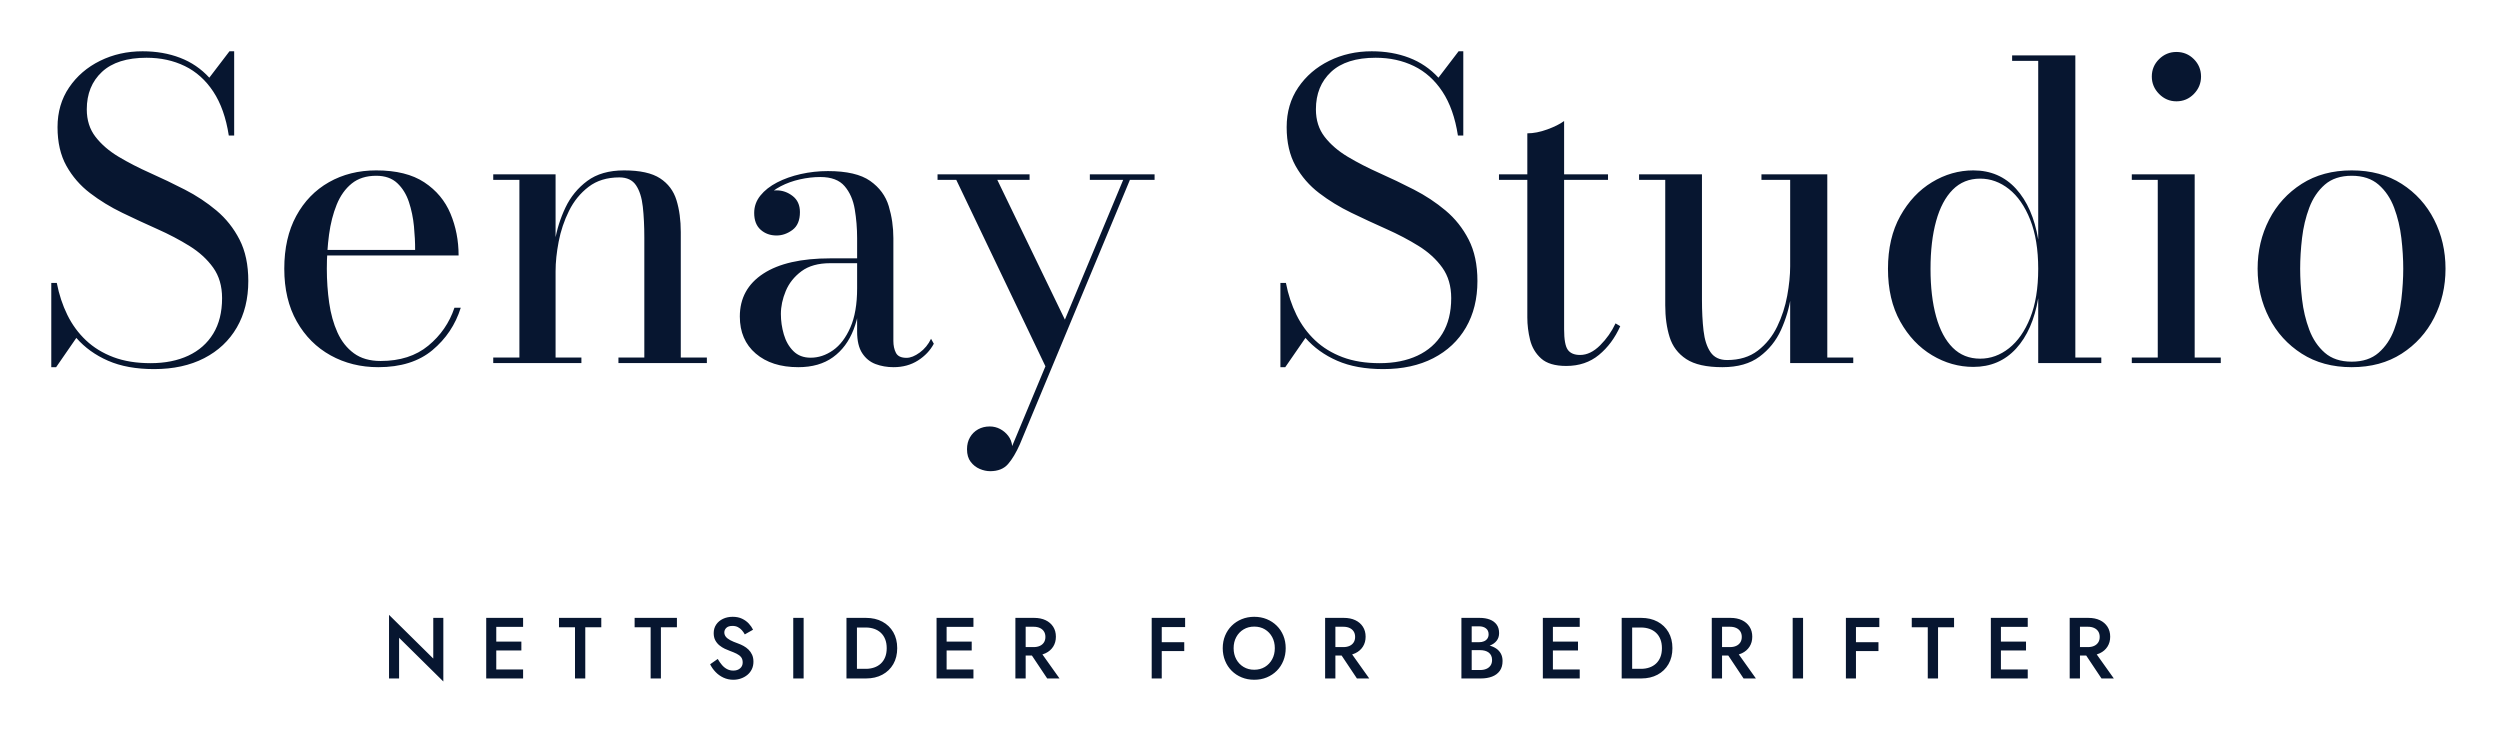
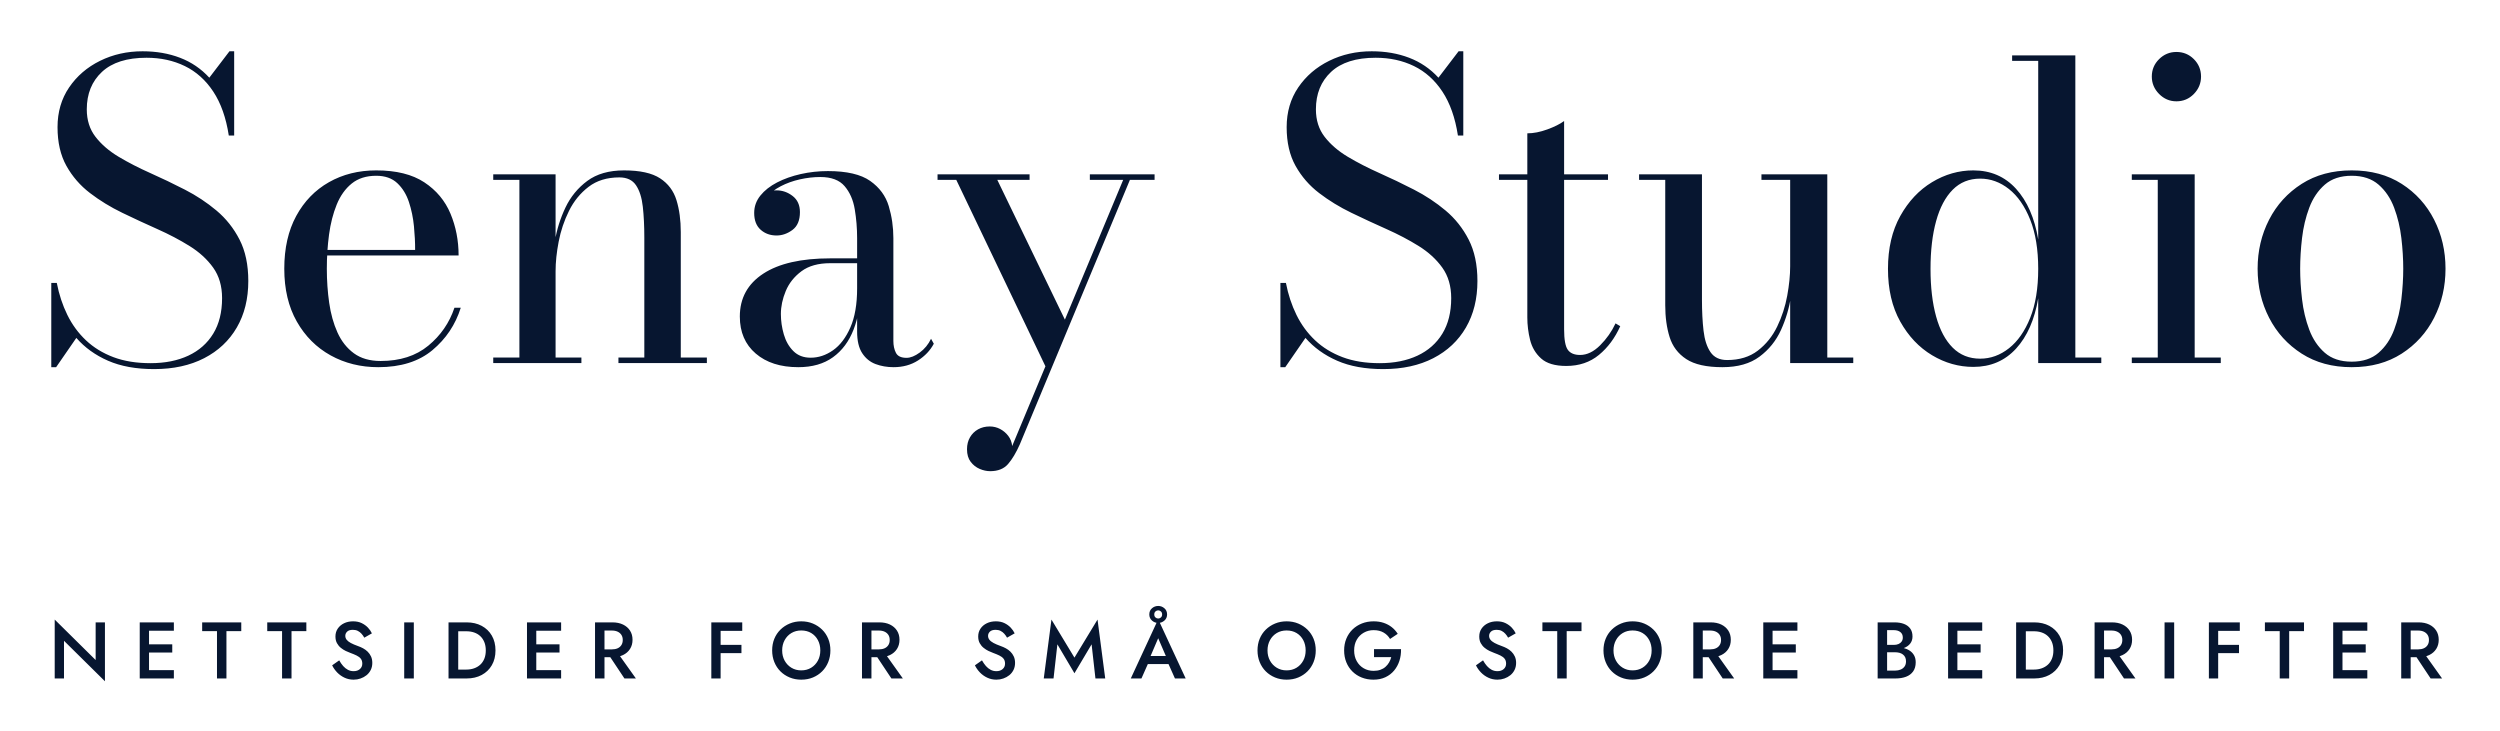
<svg xmlns="http://www.w3.org/2000/svg" viewBox="0 0 390 114" width="390" height="114" role="img" aria-label="Senay Studio">
  <path fill="#071630" d="M24.036 57.579Q19.841 57.579 16.861 56.277Q13.881 54.975 11.909 52.713L8.756 57.28H8.0V44.139H8.86Q9.383 46.841 10.503 49.121Q11.623 51.401 13.41 53.088Q15.197 54.775 17.69 55.715Q20.182 56.655 23.482 56.655Q26.874 56.655 29.382 55.481Q31.889 54.307 33.266 52.048Q34.644 49.79 34.644 46.511Q34.644 43.695 33.257 41.753Q31.87 39.812 29.576 38.382Q27.282 36.953 24.546 35.736Q21.809 34.519 19.073 33.196Q16.336 31.873 14.042 30.118Q11.749 28.363 10.362 25.878Q8.975 23.392 8.975 19.84Q8.975 16.299 10.783 13.638Q12.592 10.976 15.61 9.488Q18.629 8.0 22.244 8.0Q25.445 8.0 28.09 9.014Q30.735 10.027 32.653 12.119L35.796 8.0H36.53V21.141H35.691Q35.051 16.986 33.274 14.295Q31.498 11.604 28.83 10.306Q26.161 9.009 22.863 9.009Q18.276 9.009 15.907 11.213Q13.538 13.418 13.538 17.058Q13.538 19.586 14.904 21.352Q16.269 23.117 18.509 24.457Q20.749 25.796 23.443 26.996Q26.137 28.197 28.83 29.579Q31.524 30.961 33.764 32.839Q36.004 34.718 37.369 37.38Q38.735 40.042 38.735 43.84Q38.735 48.0 36.943 51.088Q35.151 54.176 31.849 55.878Q28.548 57.579 24.036 57.579ZM59.009 57.28Q54.901 57.28 51.577 55.44Q48.254 53.6 46.301 50.16Q44.348 46.72 44.348 41.92Q44.348 37.12 46.211 33.69Q48.074 30.261 51.318 28.421Q54.563 26.581 58.692 26.581Q63.376 26.581 66.194 28.443Q69.012 30.305 70.277 33.335Q71.542 36.366 71.542 39.854H48.657V38.993H64.758Q64.769 37.294 64.577 35.299Q64.384 33.305 63.791 31.513Q63.198 29.721 61.975 28.57Q60.752 27.42 58.692 27.42Q56.366 27.42 54.866 28.633Q53.366 29.846 52.523 31.924Q51.679 34.001 51.332 36.585Q50.985 39.168 50.985 41.92Q50.985 44.661 51.353 47.239Q51.721 49.818 52.644 51.863Q53.567 53.909 55.205 55.111Q56.843 56.314 59.383 56.314Q63.915 56.314 66.812 53.927Q69.709 51.54 70.893 48.011H71.878Q70.63 51.983 67.45 54.631Q64.27 57.28 59.009 57.28ZM86.671 27.2V55.78H90.699V56.64H76.945V55.78H81.026V28.06H76.945V27.2ZM106.202 36.203V55.78H110.272V56.64H96.476V55.78H100.514V37.074Q100.514 34.386 100.28 32.26Q100.046 30.134 99.219 28.904Q98.393 27.674 96.622 27.674Q93.741 27.674 91.815 29.148Q89.888 30.623 88.761 32.903Q87.633 35.184 87.152 37.694Q86.671 40.203 86.671 42.305L86.103 42.521Q86.103 40.353 86.558 37.627Q87.013 34.901 88.209 32.383Q89.404 29.866 91.617 28.223Q93.829 26.581 97.354 26.581Q101.077 26.581 102.972 27.818Q104.866 29.056 105.534 31.238Q106.202 33.419 106.202 36.203ZM139.39 57.28Q137.886 57.28 136.594 56.796Q135.302 56.313 134.506 55.097Q133.711 53.882 133.711 51.735V37.152Q133.711 34.848 133.343 32.653Q132.976 30.458 131.755 29.036Q130.534 27.615 127.974 27.615Q126.412 27.615 124.788 27.979Q123.164 28.343 121.792 29.055Q120.42 29.766 119.571 30.808Q118.722 31.85 118.722 33.216H117.717Q117.717 31.584 118.789 30.64Q119.861 29.696 121.141 29.696Q122.517 29.696 123.653 30.576Q124.789 31.456 124.789 33.088Q124.789 35.008 123.621 35.872Q122.453 36.736 121.141 36.736Q119.669 36.736 118.661 35.84Q117.653 34.944 117.653 33.216Q117.653 31.712 118.618 30.512Q119.583 29.312 121.22 28.464Q122.857 27.616 124.915 27.152Q126.974 26.688 129.15 26.688Q133.566 26.688 135.747 28.224Q137.927 29.76 138.647 32.16Q139.366 34.56 139.366 37.152V53.184Q139.366 54.273 139.767 55.048Q140.169 55.823 141.419 55.823Q142.351 55.823 143.481 54.996Q144.611 54.17 145.243 52.848L145.674 53.623Q144.842 55.19 143.206 56.235Q141.569 57.28 139.39 57.28ZM124.533 57.28Q120.373 57.28 117.893 55.152Q115.413 53.024 115.413 49.376Q115.413 45.088 119.065 42.695Q122.718 40.303 129.534 40.303H136.687V41.058H129.534Q126.718 41.058 125.028 42.314Q123.339 43.57 122.578 45.397Q121.817 47.223 121.817 48.983Q121.817 50.583 122.274 52.16Q122.731 53.737 123.764 54.769Q124.798 55.802 126.462 55.802Q128.298 55.802 129.95 54.644Q131.603 53.487 132.657 51.084Q133.711 48.682 133.711 44.983H134.236Q134.236 48.631 133.162 51.404Q132.089 54.177 129.943 55.729Q127.797 57.28 124.533 57.28ZM155.579 28.06 166.531 50.706 163.471 57.943 149.179 28.06H146.257V27.2H160.613V28.06ZM180.115 27.2V28.06H176.266L159.095 69.312Q158.231 71.264 157.262 72.384Q156.293 73.504 154.469 73.504Q153.669 73.504 152.837 73.152Q152.005 72.8 151.429 72.048Q150.853 71.296 150.853 70.08Q150.853 69.024 151.317 68.224Q151.781 67.424 152.581 66.976Q153.381 66.528 154.405 66.528Q155.26 66.528 156.009 66.919Q156.758 67.311 157.282 67.991Q157.806 68.672 157.9 69.583L175.216 28.06H170.016V27.2ZM215.78 57.579Q211.585 57.579 208.605 56.277Q205.625 54.975 203.653 52.713L200.5 57.28H199.744V44.139H200.604Q201.127 46.841 202.247 49.121Q203.367 51.401 205.154 53.088Q206.941 54.775 209.434 55.715Q211.926 56.655 215.226 56.655Q218.618 56.655 221.126 55.481Q223.633 54.307 225.01 52.048Q226.388 49.79 226.388 46.511Q226.388 43.695 225.001 41.753Q223.614 39.812 221.32 38.382Q219.026 36.953 216.29 35.736Q213.553 34.519 210.817 33.196Q208.08 31.873 205.786 30.118Q203.493 28.363 202.106 25.878Q200.719 23.392 200.719 19.84Q200.719 16.299 202.527 13.638Q204.336 10.976 207.354 9.488Q210.373 8.0 213.988 8.0Q217.189 8.0 219.834 9.014Q222.479 10.027 224.397 12.119L227.54 8.0H228.274V21.141H227.435Q226.795 16.986 225.018 14.295Q223.242 11.604 220.574 10.306Q217.905 9.009 214.607 9.009Q210.02 9.009 207.651 11.213Q205.282 13.418 205.282 17.058Q205.282 19.586 206.648 21.352Q208.013 23.117 210.253 24.457Q212.493 25.796 215.187 26.996Q217.881 28.197 220.574 29.579Q223.268 30.961 225.508 32.839Q227.748 34.718 229.113 37.38Q230.479 40.042 230.479 43.84Q230.479 48.0 228.687 51.088Q226.895 54.176 223.593 55.878Q220.292 57.579 215.78 57.579ZM244.337 57.088Q241.713 57.088 240.419 55.926Q239.124 54.763 238.693 53.019Q238.262 51.275 238.262 49.515V20.8Q239.702 20.8 241.372 20.192Q243.041 19.584 244.001 18.88V51.363Q244.001 53.763 244.577 54.568Q245.153 55.374 246.496 55.374Q248.111 55.374 249.619 53.869Q251.128 52.364 252.025 50.447L252.759 50.886Q251.524 53.644 249.434 55.366Q247.344 57.088 244.337 57.088ZM233.841 28.06V27.2H250.849V28.06ZM268.699 57.28Q264.976 57.28 263.055 56.016Q261.135 54.752 260.457 52.576Q259.778 50.4 259.778 47.616V28.06H255.697V27.2H265.506V46.766Q265.506 49.454 265.751 51.58Q265.996 53.706 266.839 54.936Q267.681 56.166 269.431 56.166Q272.311 56.166 274.228 54.692Q276.144 53.217 277.245 50.937Q278.346 48.656 278.806 46.136Q279.266 43.616 279.266 41.535L279.803 41.319Q279.803 43.487 279.39 46.223Q278.977 48.96 277.834 51.478Q276.691 53.995 274.484 55.638Q272.277 57.28 268.699 57.28ZM279.266 56.64V28.06H274.786V27.2H285.058V55.78H289.108V56.64ZM307.841 57.237Q304.437 57.237 301.396 55.413Q298.355 53.589 296.439 50.165Q294.524 46.741 294.524 41.941Q294.524 37.141 296.439 33.701Q298.355 30.261 301.396 28.421Q304.437 26.581 307.841 26.581Q311.889 26.581 314.502 29.452Q317.114 32.323 317.961 37.353V9.5H313.891V8.64H323.753V55.78H327.802V56.64H317.961V46.529Q317.114 51.538 314.502 54.388Q311.889 57.237 307.841 57.237ZM308.906 55.952Q311.339 55.952 313.398 54.33Q315.456 52.708 316.708 49.59Q317.961 46.471 317.961 41.941Q317.961 37.41 316.708 34.266Q315.456 31.121 313.398 29.493Q311.339 27.866 308.906 27.866Q306.343 27.866 304.626 29.593Q302.908 31.319 302.035 34.486Q301.161 37.653 301.161 41.941Q301.161 46.229 302.035 49.38Q302.908 52.531 304.626 54.241Q306.343 55.952 308.906 55.952ZM339.522 15.806Q337.954 15.806 336.818 14.657Q335.682 13.508 335.682 11.945Q335.682 10.345 336.818 9.225Q337.954 8.105 339.522 8.105Q341.122 8.105 342.242 9.225Q343.362 10.345 343.362 11.945Q343.362 13.513 342.242 14.659Q341.122 15.806 339.522 15.806ZM342.37 27.2V55.78H346.441V56.64H332.561V55.78H336.61V28.06H332.561V27.2ZM366.865 57.28Q362.358 57.28 359.065 55.168Q355.772 53.056 353.98 49.568Q352.188 46.08 352.188 41.92Q352.188 37.76 353.98 34.272Q355.772 30.784 359.065 28.682Q362.358 26.581 366.865 26.581Q371.382 26.581 374.665 28.682Q377.948 30.784 379.724 34.272Q381.5 37.76 381.5 41.92Q381.5 46.08 379.724 49.568Q377.948 53.056 374.665 55.168Q371.382 57.28 366.865 57.28ZM366.865 56.42Q369.468 56.42 371.063 55.031Q372.657 53.642 373.489 51.426Q374.32 49.21 374.613 46.685Q374.906 44.16 374.906 41.92Q374.906 39.648 374.613 37.139Q374.32 34.63 373.489 32.414Q372.657 30.198 371.063 28.809Q369.468 27.42 366.865 27.42Q364.262 27.42 362.668 28.809Q361.073 30.198 360.242 32.414Q359.411 34.63 359.118 37.139Q358.825 39.648 358.825 41.92Q358.825 44.16 359.118 46.685Q359.411 49.21 360.242 51.426Q361.073 53.642 362.668 55.031Q364.262 56.42 366.865 56.42Z" />
-   <path fill="#071630" d="M67.59 96.39V102.735L60.688 95.918V105.84H62.258V99.495L69.16 106.312V96.39ZM76.838 105.84H81.603V104.439H76.838ZM76.838 97.791H81.603V96.39H76.838ZM76.838 101.469H81.333V100.086H76.838ZM75.849 96.39V105.84H77.418V96.39ZM87.202 97.858H89.7V105.84H91.303V97.858H93.801V96.39H87.202ZM99.001 97.858H101.499V105.84H103.102V97.858H105.6V96.39H99.001ZM111.968 102.796 110.78 103.626Q111.094 104.271 111.622 104.826Q112.15 105.381 112.859 105.712Q113.568 106.042 114.398 106.042Q115.006 106.042 115.568 105.85Q116.13 105.658 116.575 105.297Q117.021 104.935 117.279 104.411Q117.537 103.886 117.537 103.224Q117.537 102.6 117.324 102.138Q117.112 101.675 116.764 101.336Q116.416 100.997 115.991 100.766Q115.566 100.535 115.141 100.383Q114.385 100.119 113.91 99.863Q113.436 99.606 113.215 99.313Q112.994 99.019 112.994 98.655Q112.994 98.253 113.306 97.948Q113.619 97.642 114.273 97.642Q114.753 97.642 115.109 97.828Q115.465 98.013 115.733 98.315Q116.001 98.617 116.187 98.965L117.476 98.236Q117.24 97.74 116.813 97.279Q116.386 96.819 115.765 96.52Q115.144 96.221 114.3 96.221Q113.457 96.221 112.785 96.54Q112.113 96.859 111.725 97.433Q111.337 98.007 111.337 98.766Q111.337 99.431 111.59 99.897Q111.843 100.362 112.236 100.681Q112.63 101 113.063 101.204Q113.497 101.409 113.845 101.533Q114.442 101.749 114.896 101.971Q115.35 102.192 115.605 102.509Q115.86 102.826 115.86 103.349Q115.86 103.913 115.455 104.262Q115.05 104.612 114.395 104.612Q113.865 104.612 113.428 104.385Q112.991 104.159 112.635 103.749Q112.279 103.339 111.968 102.796ZM123.747 96.39V105.84H125.367V96.39ZM132.049 96.39V105.84H133.683V96.39ZM135.104 105.84Q136.548 105.84 137.643 105.253Q138.739 104.665 139.351 103.606Q139.964 102.546 139.964 101.115Q139.964 99.681 139.351 98.623Q138.739 97.565 137.643 96.977Q136.548 96.39 135.104 96.39H133.038V97.892H135.07Q135.765 97.892 136.363 98.096Q136.96 98.3 137.399 98.704Q137.838 99.107 138.082 99.711Q138.327 100.315 138.327 101.115Q138.327 101.915 138.082 102.519Q137.838 103.123 137.399 103.526Q136.96 103.93 136.363 104.134Q135.765 104.338 135.07 104.338H133.038V105.84ZM147.092 105.84H151.857V104.439H147.092ZM147.092 97.791H151.857V96.39H147.092ZM147.092 101.469H151.587V100.086H147.092ZM146.103 96.39V105.84H147.672V96.39ZM160.359 101.334 163.363 105.84H165.286L162.08 101.334ZM158.401 96.39V105.84H160.005V96.39ZM159.357 97.774H161.253Q161.803 97.774 162.213 97.961Q162.624 98.148 162.853 98.501Q163.083 98.854 163.083 99.36Q163.083 99.863 162.853 100.217Q162.624 100.572 162.213 100.759Q161.803 100.946 161.253 100.946H159.357V102.262H161.321Q162.357 102.262 163.116 101.9Q163.876 101.537 164.298 100.872Q164.719 100.207 164.719 99.326Q164.719 98.432 164.298 97.774Q163.876 97.116 163.116 96.753Q162.357 96.39 161.321 96.39H159.357ZM180.653 97.824H184.878V96.39H180.653ZM180.653 101.571H184.743V100.187H180.653ZM179.664 96.39V105.84H181.233V96.39ZM192.445 101.115Q192.445 100.14 192.858 99.382Q193.272 98.624 193.998 98.187Q194.723 97.75 195.658 97.75Q196.613 97.75 197.332 98.187Q198.051 98.624 198.461 99.382Q198.871 100.14 198.871 101.115Q198.871 102.087 198.458 102.846Q198.044 103.606 197.324 104.043Q196.603 104.48 195.658 104.48Q194.723 104.48 193.998 104.043Q193.272 103.606 192.858 102.846Q192.445 102.087 192.445 101.115ZM190.747 101.115Q190.747 102.168 191.112 103.071Q191.476 103.974 192.138 104.637Q192.799 105.3 193.699 105.671Q194.598 106.042 195.658 106.042Q196.728 106.042 197.622 105.671Q198.517 105.3 199.178 104.637Q199.84 103.974 200.204 103.071Q200.569 102.168 200.569 101.115Q200.569 100.052 200.202 99.159Q199.836 98.267 199.171 97.61Q198.507 96.954 197.614 96.587Q196.721 96.221 195.658 96.221Q194.612 96.221 193.714 96.587Q192.816 96.954 192.151 97.61Q191.487 98.267 191.117 99.159Q190.747 100.052 190.747 101.115ZM208.675 101.334 211.679 105.84H213.603L210.397 101.334ZM206.718 96.39V105.84H208.321V96.39ZM207.673 97.774H209.57Q210.12 97.774 210.53 97.961Q210.94 98.148 211.17 98.501Q211.399 98.854 211.399 99.36Q211.399 99.863 211.17 100.217Q210.94 100.572 210.53 100.759Q210.12 100.946 209.57 100.946H207.673V102.262H209.637Q210.673 102.262 211.433 101.9Q212.192 101.537 212.614 100.872Q213.036 100.207 213.036 99.326Q213.036 98.432 212.614 97.774Q212.192 97.116 211.433 96.753Q210.673 96.39 209.637 96.39H207.673ZM229.206 100.963H230.832Q231.733 100.963 232.412 100.708Q233.09 100.453 233.475 99.959Q233.86 99.465 233.86 98.769Q233.86 97.959 233.475 97.435Q233.09 96.91 232.412 96.65Q231.733 96.39 230.832 96.39H227.98V105.84H231.001Q232.003 105.84 232.766 105.548Q233.529 105.256 233.964 104.654Q234.4 104.051 234.4 103.116Q234.4 102.441 234.128 101.954Q233.856 101.466 233.382 101.154Q232.908 100.842 232.299 100.691Q231.69 100.541 231.001 100.541H229.206V101.422H230.9Q231.308 101.422 231.647 101.515Q231.987 101.608 232.238 101.798Q232.489 101.989 232.626 102.278Q232.763 102.566 232.763 102.948Q232.763 103.478 232.521 103.825Q232.28 104.173 231.86 104.348Q231.44 104.524 230.9 104.524H229.584V97.706H230.731Q231.396 97.706 231.809 98.027Q232.223 98.347 232.223 98.945Q232.223 99.34 232.034 99.616Q231.845 99.893 231.507 100.038Q231.17 100.184 230.731 100.184H229.206ZM241.673 105.84H246.438V104.439H241.673ZM241.673 97.791H246.438V96.39H241.673ZM241.673 101.469H246.168V100.086H241.673ZM240.684 96.39V105.84H242.253V96.39ZM252.982 96.39V105.84H254.616V96.39ZM256.037 105.84Q257.481 105.84 258.576 105.253Q259.672 104.665 260.284 103.606Q260.897 102.546 260.897 101.115Q260.897 99.681 260.284 98.623Q259.672 97.565 258.576 96.977Q257.481 96.39 256.037 96.39H253.971V97.892H256.003Q256.698 97.892 257.296 98.096Q257.893 98.3 258.332 98.704Q258.771 99.107 259.015 99.711Q259.26 100.315 259.26 101.115Q259.26 101.915 259.015 102.519Q258.771 103.123 258.332 103.526Q257.893 103.93 257.296 104.134Q256.698 104.338 256.003 104.338H253.971V105.84ZM268.993 101.334 271.997 105.84H273.921L270.715 101.334ZM267.036 96.39V105.84H268.639V96.39ZM267.991 97.774H269.888Q270.438 97.774 270.848 97.961Q271.258 98.148 271.488 98.501Q271.717 98.854 271.717 99.36Q271.717 99.863 271.488 100.217Q271.258 100.572 270.848 100.759Q270.438 100.946 269.888 100.946H267.991V102.262H269.955Q270.991 102.262 271.751 101.9Q272.51 101.537 272.932 100.872Q273.354 100.207 273.354 99.326Q273.354 98.432 272.932 97.774Q272.51 97.116 271.751 96.753Q270.991 96.39 269.955 96.39H267.991ZM279.658 96.39V105.84H281.278V96.39ZM288.95 97.824H293.175V96.39H288.95ZM288.95 101.571H293.04V100.187H288.95ZM287.961 96.39V105.84H289.53V96.39ZM298.234 97.858H300.732V105.84H302.335V97.858H304.833V96.39H298.234ZM311.562 105.84H316.328V104.439H311.562ZM311.562 97.791H316.328V96.39H311.562ZM311.562 101.469H316.058V100.086H311.562ZM310.573 96.39V105.84H312.143V96.39ZM324.829 101.334 327.833 105.84H329.757L326.551 101.334ZM322.872 96.39V105.84H324.475V96.39ZM323.827 97.774H325.724Q326.274 97.774 326.684 97.961Q327.094 98.148 327.324 98.501Q327.553 98.854 327.553 99.36Q327.553 99.863 327.324 100.217Q327.094 100.572 326.684 100.759Q326.274 100.946 325.724 100.946H323.827V102.262H325.791Q326.827 102.262 327.587 101.9Q328.346 101.537 328.768 100.872Q329.19 100.207 329.19 99.326Q329.19 98.432 328.768 97.774Q328.346 97.116 327.587 96.753Q326.827 96.39 325.791 96.39H323.827Z" />
+   <path fill="#071630" d="M14.921 97.09V102.965L8.534 96.653V105.84H9.984V99.965L16.371 106.278V97.09ZM22.711 105.84H27.123V104.54H22.711ZM22.711 98.39H27.123V97.09H22.711ZM22.711 101.79H26.873V100.515H22.711ZM21.798 97.09V105.84H23.248V97.09ZM31.538 98.453H33.85V105.84H35.325V98.453H37.638V97.09H31.538ZM41.69 98.453H44.002V105.84H45.477V98.453H47.79V97.09H41.69ZM52.917 103.015 51.817 103.79Q52.104 104.39 52.598 104.903Q53.092 105.415 53.748 105.721Q54.404 106.028 55.167 106.028Q55.729 106.028 56.248 105.846Q56.767 105.665 57.179 105.334Q57.592 105.002 57.835 104.515Q58.079 104.028 58.079 103.415Q58.079 102.84 57.879 102.409Q57.679 101.978 57.36 101.665Q57.042 101.353 56.648 101.14Q56.254 100.928 55.854 100.79Q55.154 100.54 54.717 100.303Q54.279 100.065 54.073 99.796Q53.867 99.528 53.867 99.19Q53.867 98.815 54.154 98.534Q54.442 98.252 55.054 98.252Q55.492 98.252 55.823 98.421Q56.154 98.59 56.404 98.871Q56.654 99.153 56.829 99.478L58.017 98.803Q57.804 98.34 57.404 97.915Q57.004 97.49 56.429 97.209Q55.854 96.928 55.079 96.928Q54.292 96.928 53.673 97.228Q53.054 97.528 52.692 98.059Q52.329 98.59 52.329 99.29Q52.329 99.903 52.567 100.334Q52.804 100.765 53.167 101.059Q53.529 101.353 53.929 101.546Q54.329 101.74 54.654 101.853Q55.204 102.053 55.629 102.259Q56.054 102.465 56.285 102.759Q56.517 103.053 56.517 103.528Q56.517 104.053 56.142 104.377Q55.767 104.703 55.167 104.703Q54.679 104.703 54.273 104.49Q53.867 104.278 53.535 103.903Q53.204 103.528 52.917 103.015ZM63.056 97.09V105.84H64.556V97.09ZM69.971 97.09V105.84H71.483V97.09ZM72.796 105.84Q74.133 105.84 75.146 105.296Q76.158 104.752 76.727 103.771Q77.296 102.79 77.296 101.465Q77.296 100.14 76.727 99.159Q76.158 98.178 75.146 97.634Q74.133 97.09 72.796 97.09H70.883V98.478H72.758Q73.408 98.478 73.958 98.665Q74.508 98.853 74.914 99.228Q75.321 99.603 75.552 100.165Q75.783 100.728 75.783 101.465Q75.783 102.203 75.552 102.765Q75.321 103.328 74.914 103.696Q74.508 104.065 73.958 104.259Q73.408 104.453 72.758 104.453H70.883V105.84ZM83.123 105.84H87.535V104.54H83.123ZM83.123 98.39H87.535V97.09H83.123ZM83.123 101.79H87.285V100.515H83.123ZM82.21 97.09V105.84H83.66V97.09ZM94.637 101.665 97.412 105.84H99.2L96.225 101.665ZM92.825 97.09V105.84H94.3V97.09ZM93.7 98.365H95.462Q95.975 98.365 96.35 98.54Q96.725 98.715 96.937 99.04Q97.15 99.365 97.15 99.84Q97.15 100.303 96.937 100.634Q96.725 100.965 96.35 101.134Q95.975 101.303 95.462 101.303H93.7V102.528H95.525Q96.487 102.528 97.187 102.19Q97.887 101.853 98.281 101.24Q98.675 100.627 98.675 99.803Q98.675 98.978 98.281 98.371Q97.887 97.765 97.187 97.428Q96.487 97.09 95.525 97.09H93.7ZM111.879 98.415H115.791V97.09H111.879ZM111.879 101.89H115.666V100.603H111.879ZM110.966 97.09V105.84H112.416V97.09ZM122.018 101.465Q122.018 100.565 122.406 99.859Q122.793 99.153 123.462 98.752Q124.131 98.353 124.993 98.353Q125.881 98.353 126.549 98.752Q127.218 99.153 127.593 99.859Q127.968 100.565 127.968 101.465Q127.968 102.365 127.587 103.065Q127.206 103.765 126.537 104.171Q125.868 104.578 124.993 104.578Q124.131 104.578 123.462 104.171Q122.793 103.765 122.406 103.065Q122.018 102.365 122.018 101.465ZM120.456 101.465Q120.456 102.44 120.793 103.278Q121.131 104.115 121.743 104.728Q122.356 105.34 123.187 105.684Q124.018 106.028 124.993 106.028Q125.993 106.028 126.818 105.684Q127.643 105.34 128.256 104.728Q128.868 104.115 129.206 103.278Q129.543 102.44 129.543 101.465Q129.543 100.478 129.206 99.653Q128.868 98.828 128.25 98.221Q127.631 97.615 126.806 97.271Q125.981 96.928 124.993 96.928Q124.031 96.928 123.2 97.271Q122.368 97.615 121.75 98.221Q121.131 98.828 120.793 99.653Q120.456 100.478 120.456 101.465ZM136.283 101.665 139.058 105.84H140.845L137.87 101.665ZM134.47 97.09V105.84H135.945V97.09ZM135.345 98.365H137.108Q137.62 98.365 137.995 98.54Q138.37 98.715 138.583 99.04Q138.795 99.365 138.795 99.84Q138.795 100.303 138.583 100.634Q138.37 100.965 137.995 101.134Q137.62 101.303 137.108 101.303H135.345V102.528H137.17Q138.133 102.528 138.833 102.19Q139.533 101.853 139.926 101.24Q140.32 100.627 140.32 99.803Q140.32 98.978 139.926 98.371Q139.533 97.765 138.833 97.428Q138.133 97.09 137.17 97.09H135.345ZM153.187 103.015 152.087 103.79Q152.374 104.39 152.868 104.903Q153.362 105.415 154.018 105.721Q154.674 106.028 155.437 106.028Q155.999 106.028 156.518 105.846Q157.037 105.665 157.449 105.334Q157.862 105.002 158.106 104.515Q158.349 104.028 158.349 103.415Q158.349 102.84 158.149 102.409Q157.949 101.978 157.631 101.665Q157.312 101.353 156.918 101.14Q156.524 100.928 156.124 100.79Q155.424 100.54 154.987 100.303Q154.549 100.065 154.343 99.796Q154.137 99.528 154.137 99.19Q154.137 98.815 154.424 98.534Q154.712 98.252 155.324 98.252Q155.762 98.252 156.093 98.421Q156.424 98.59 156.674 98.871Q156.924 99.153 157.099 99.478L158.287 98.803Q158.074 98.34 157.674 97.915Q157.274 97.49 156.699 97.209Q156.124 96.928 155.349 96.928Q154.562 96.928 153.943 97.228Q153.324 97.528 152.962 98.059Q152.599 98.59 152.599 99.29Q152.599 99.903 152.837 100.334Q153.074 100.765 153.437 101.059Q153.799 101.353 154.199 101.546Q154.599 101.74 154.924 101.853Q155.474 102.053 155.899 102.259Q156.324 102.465 156.555 102.759Q156.787 103.053 156.787 103.528Q156.787 104.053 156.412 104.377Q156.037 104.703 155.437 104.703Q154.949 104.703 154.543 104.49Q154.137 104.278 153.805 103.903Q153.474 103.528 153.187 103.015ZM164.951 100.515 167.614 105.028 170.289 100.515 170.889 105.84H172.414L171.214 96.653L167.614 102.59L164.026 96.653L162.826 105.84H164.351ZM178.391 103.59H183.016L182.741 102.34H178.678ZM180.678 99.565 182.078 102.815 182.103 103.178 183.291 105.84H184.966L180.678 96.603L176.403 105.84H178.066L179.278 103.103L179.303 102.778ZM179.291 95.853Q179.291 96.44 179.709 96.809Q180.128 97.178 180.678 97.178Q181.228 97.178 181.647 96.809Q182.066 96.44 182.066 95.853Q182.066 95.252 181.647 94.89Q181.228 94.528 180.678 94.528Q180.128 94.528 179.709 94.89Q179.291 95.252 179.291 95.853ZM180.066 95.853Q180.066 95.553 180.253 95.384Q180.441 95.215 180.678 95.215Q180.916 95.215 181.103 95.384Q181.291 95.553 181.291 95.853Q181.291 96.153 181.103 96.321Q180.916 96.49 180.678 96.49Q180.441 96.49 180.253 96.321Q180.066 96.153 180.066 95.853ZM197.732 101.465Q197.732 100.565 198.12 99.859Q198.507 99.153 199.176 98.752Q199.845 98.353 200.707 98.353Q201.595 98.353 202.264 98.752Q202.932 99.153 203.307 99.859Q203.682 100.565 203.682 101.465Q203.682 102.365 203.301 103.065Q202.92 103.765 202.251 104.171Q201.582 104.578 200.707 104.578Q199.845 104.578 199.176 104.171Q198.507 103.765 198.12 103.065Q197.732 102.365 197.732 101.465ZM196.17 101.465Q196.17 102.44 196.507 103.278Q196.845 104.115 197.457 104.728Q198.07 105.34 198.901 105.684Q199.732 106.028 200.707 106.028Q201.707 106.028 202.532 105.684Q203.357 105.34 203.97 104.728Q204.582 104.115 204.92 103.278Q205.257 102.44 205.257 101.465Q205.257 100.478 204.92 99.653Q204.582 98.828 203.964 98.221Q203.345 97.615 202.52 97.271Q201.695 96.928 200.707 96.928Q199.745 96.928 198.913 97.271Q198.082 97.615 197.464 98.221Q196.845 98.828 196.507 99.653Q196.17 100.478 196.17 101.465ZM214.347 102.515H217.034Q216.922 102.953 216.697 103.34Q216.472 103.728 216.134 104.028Q215.797 104.328 215.334 104.49Q214.872 104.653 214.284 104.653Q213.422 104.653 212.734 104.252Q212.047 103.853 211.647 103.134Q211.247 102.415 211.247 101.465Q211.247 100.502 211.653 99.796Q212.059 99.09 212.753 98.696Q213.447 98.303 214.284 98.303Q215.197 98.303 215.841 98.678Q216.484 99.053 216.847 99.678L218.047 98.877Q217.659 98.265 217.109 97.834Q216.559 97.403 215.853 97.165Q215.147 96.928 214.284 96.928Q213.297 96.928 212.459 97.259Q211.622 97.59 210.997 98.196Q210.372 98.803 210.028 99.634Q209.684 100.465 209.684 101.465Q209.684 102.465 210.022 103.303Q210.359 104.14 210.978 104.752Q211.597 105.365 212.434 105.696Q213.272 106.028 214.259 106.028Q215.309 106.028 216.122 105.646Q216.934 105.265 217.484 104.602Q218.034 103.94 218.309 103.084Q218.584 102.228 218.559 101.265H214.347ZM231.351 103.015 230.251 103.79Q230.538 104.39 231.032 104.903Q231.526 105.415 232.182 105.721Q232.838 106.028 233.601 106.028Q234.163 106.028 234.682 105.846Q235.201 105.665 235.613 105.334Q236.026 105.002 236.269 104.515Q236.513 104.028 236.513 103.415Q236.513 102.84 236.313 102.409Q236.113 101.978 235.794 101.665Q235.476 101.353 235.082 101.14Q234.688 100.928 234.288 100.79Q233.588 100.54 233.151 100.303Q232.713 100.065 232.507 99.796Q232.301 99.528 232.301 99.19Q232.301 98.815 232.588 98.534Q232.876 98.252 233.488 98.252Q233.926 98.252 234.257 98.421Q234.588 98.59 234.838 98.871Q235.088 99.153 235.263 99.478L236.451 98.803Q236.238 98.34 235.838 97.915Q235.438 97.49 234.863 97.209Q234.288 96.928 233.513 96.928Q232.726 96.928 232.107 97.228Q231.488 97.528 231.126 98.059Q230.763 98.59 230.763 99.29Q230.763 99.903 231.001 100.334Q231.238 100.765 231.601 101.059Q231.963 101.353 232.363 101.546Q232.763 101.74 233.088 101.853Q233.638 102.053 234.063 102.259Q234.488 102.465 234.719 102.759Q234.951 103.053 234.951 103.528Q234.951 104.053 234.576 104.377Q234.201 104.703 233.601 104.703Q233.113 104.703 232.707 104.49Q232.301 104.278 231.969 103.903Q231.638 103.528 231.351 103.015ZM240.615 98.453H242.928V105.84H244.403V98.453H246.715V97.09H240.615ZM251.705 101.465Q251.705 100.565 252.092 99.859Q252.48 99.153 253.148 98.752Q253.817 98.353 254.68 98.353Q255.567 98.353 256.236 98.752Q256.905 99.153 257.28 99.859Q257.655 100.565 257.655 101.465Q257.655 102.365 257.274 103.065Q256.892 103.765 256.223 104.171Q255.555 104.578 254.68 104.578Q253.817 104.578 253.148 104.171Q252.48 103.765 252.092 103.065Q251.705 102.365 251.705 101.465ZM250.142 101.465Q250.142 102.44 250.48 103.278Q250.817 104.115 251.43 104.728Q252.042 105.34 252.873 105.684Q253.705 106.028 254.68 106.028Q255.68 106.028 256.505 105.684Q257.33 105.34 257.942 104.728Q258.555 104.115 258.892 103.278Q259.23 102.44 259.23 101.465Q259.23 100.478 258.892 99.653Q258.555 98.828 257.936 98.221Q257.317 97.615 256.492 97.271Q255.667 96.928 254.68 96.928Q253.717 96.928 252.886 97.271Q252.055 97.615 251.436 98.221Q250.817 98.828 250.48 99.653Q250.142 100.478 250.142 101.465ZM265.969 101.665 268.744 105.84H270.532L267.557 101.665ZM264.157 97.09V105.84H265.632V97.09ZM265.032 98.365H266.794Q267.307 98.365 267.682 98.54Q268.057 98.715 268.269 99.04Q268.482 99.365 268.482 99.84Q268.482 100.303 268.269 100.634Q268.057 100.965 267.682 101.134Q267.307 101.303 266.794 101.303H265.032V102.528H266.857Q267.819 102.528 268.519 102.19Q269.219 101.853 269.613 101.24Q270.007 100.627 270.007 99.803Q270.007 98.978 269.613 98.371Q269.219 97.765 268.519 97.428Q267.819 97.09 266.857 97.09H265.032ZM275.984 105.84H280.396V104.54H275.984ZM275.984 98.39H280.396V97.09H275.984ZM275.984 101.79H280.146V100.515H275.984ZM275.071 97.09V105.84H276.521V97.09ZM294.038 101.328H295.55Q296.388 101.328 297.013 101.09Q297.638 100.853 297.994 100.396Q298.35 99.94 298.35 99.29Q298.35 98.54 297.994 98.053Q297.638 97.565 297.013 97.328Q296.388 97.09 295.55 97.09H292.913V105.84H295.7Q296.638 105.84 297.344 105.571Q298.05 105.303 298.45 104.74Q298.85 104.178 298.85 103.315Q298.85 102.69 298.6 102.24Q298.35 101.79 297.913 101.502Q297.475 101.215 296.906 101.071Q296.338 100.928 295.7 100.928H294.038V101.752H295.613Q295.988 101.752 296.3 101.834Q296.613 101.915 296.85 102.096Q297.088 102.278 297.213 102.54Q297.338 102.803 297.338 103.165Q297.338 103.653 297.113 103.971Q296.888 104.29 296.5 104.453Q296.113 104.615 295.613 104.615H294.388V98.303H295.45Q296.075 98.303 296.456 98.603Q296.838 98.903 296.838 99.453Q296.838 99.815 296.663 100.071Q296.488 100.328 296.175 100.465Q295.863 100.603 295.45 100.603H294.038ZM304.815 105.84H309.227V104.54H304.815ZM304.815 98.39H309.227V97.09H304.815ZM304.815 101.79H308.977V100.515H304.815ZM303.902 97.09V105.84H305.352V97.09ZM314.517 97.09V105.84H316.029V97.09ZM317.342 105.84Q318.679 105.84 319.692 105.296Q320.704 104.752 321.273 103.771Q321.842 102.79 321.842 101.465Q321.842 100.14 321.273 99.159Q320.704 98.178 319.692 97.634Q318.679 97.09 317.342 97.09H315.429V98.478H317.304Q317.954 98.478 318.504 98.665Q319.054 98.853 319.46 99.228Q319.867 99.603 320.098 100.165Q320.329 100.728 320.329 101.465Q320.329 102.203 320.098 102.765Q319.867 103.328 319.46 103.696Q319.054 104.065 318.504 104.259Q317.954 104.453 317.304 104.453H315.429V105.84ZM328.569 101.665 331.344 105.84H333.131L330.156 101.665ZM326.756 97.09V105.84H328.231V97.09ZM327.631 98.365H329.394Q329.906 98.365 330.281 98.54Q330.656 98.715 330.869 99.04Q331.081 99.365 331.081 99.84Q331.081 100.303 330.869 100.634Q330.656 100.965 330.281 101.134Q329.906 101.303 329.394 101.303H327.631V102.528H329.456Q330.419 102.528 331.119 102.19Q331.819 101.853 332.212 101.24Q332.606 100.627 332.606 99.803Q332.606 98.978 332.212 98.371Q331.819 97.765 331.119 97.428Q330.419 97.09 329.456 97.09H327.631ZM337.671 97.09V105.84H339.171V97.09ZM345.498 98.415H349.41V97.09H345.498ZM345.498 101.89H349.285V100.603H345.498ZM344.585 97.09V105.84H346.035V97.09ZM353.325 98.453H355.637V105.84H357.112V98.453H359.425V97.09H353.325ZM364.889 105.84H369.302V104.54H364.889ZM364.889 98.39H369.302V97.09H364.889ZM364.889 101.79H369.052V100.515H364.889ZM363.977 97.09V105.84H365.427V97.09ZM376.404 101.665 379.179 105.84H380.966L377.991 101.665ZM374.591 97.09V105.84H376.066V97.09ZM375.466 98.365H377.229Q377.741 98.365 378.116 98.54Q378.491 98.715 378.704 99.04Q378.916 99.365 378.916 99.84Q378.916 100.303 378.704 100.634Q378.491 100.965 378.116 101.134Q377.741 101.303 377.229 101.303H375.466V102.528H377.291Q378.254 102.528 378.954 102.19Q379.654 101.853 380.048 101.24Q380.441 100.627 380.441 99.803Q380.441 98.978 380.048 98.371Q379.654 97.765 378.954 97.428Q378.254 97.09 377.291 97.09H375.466Z" />
</svg>
